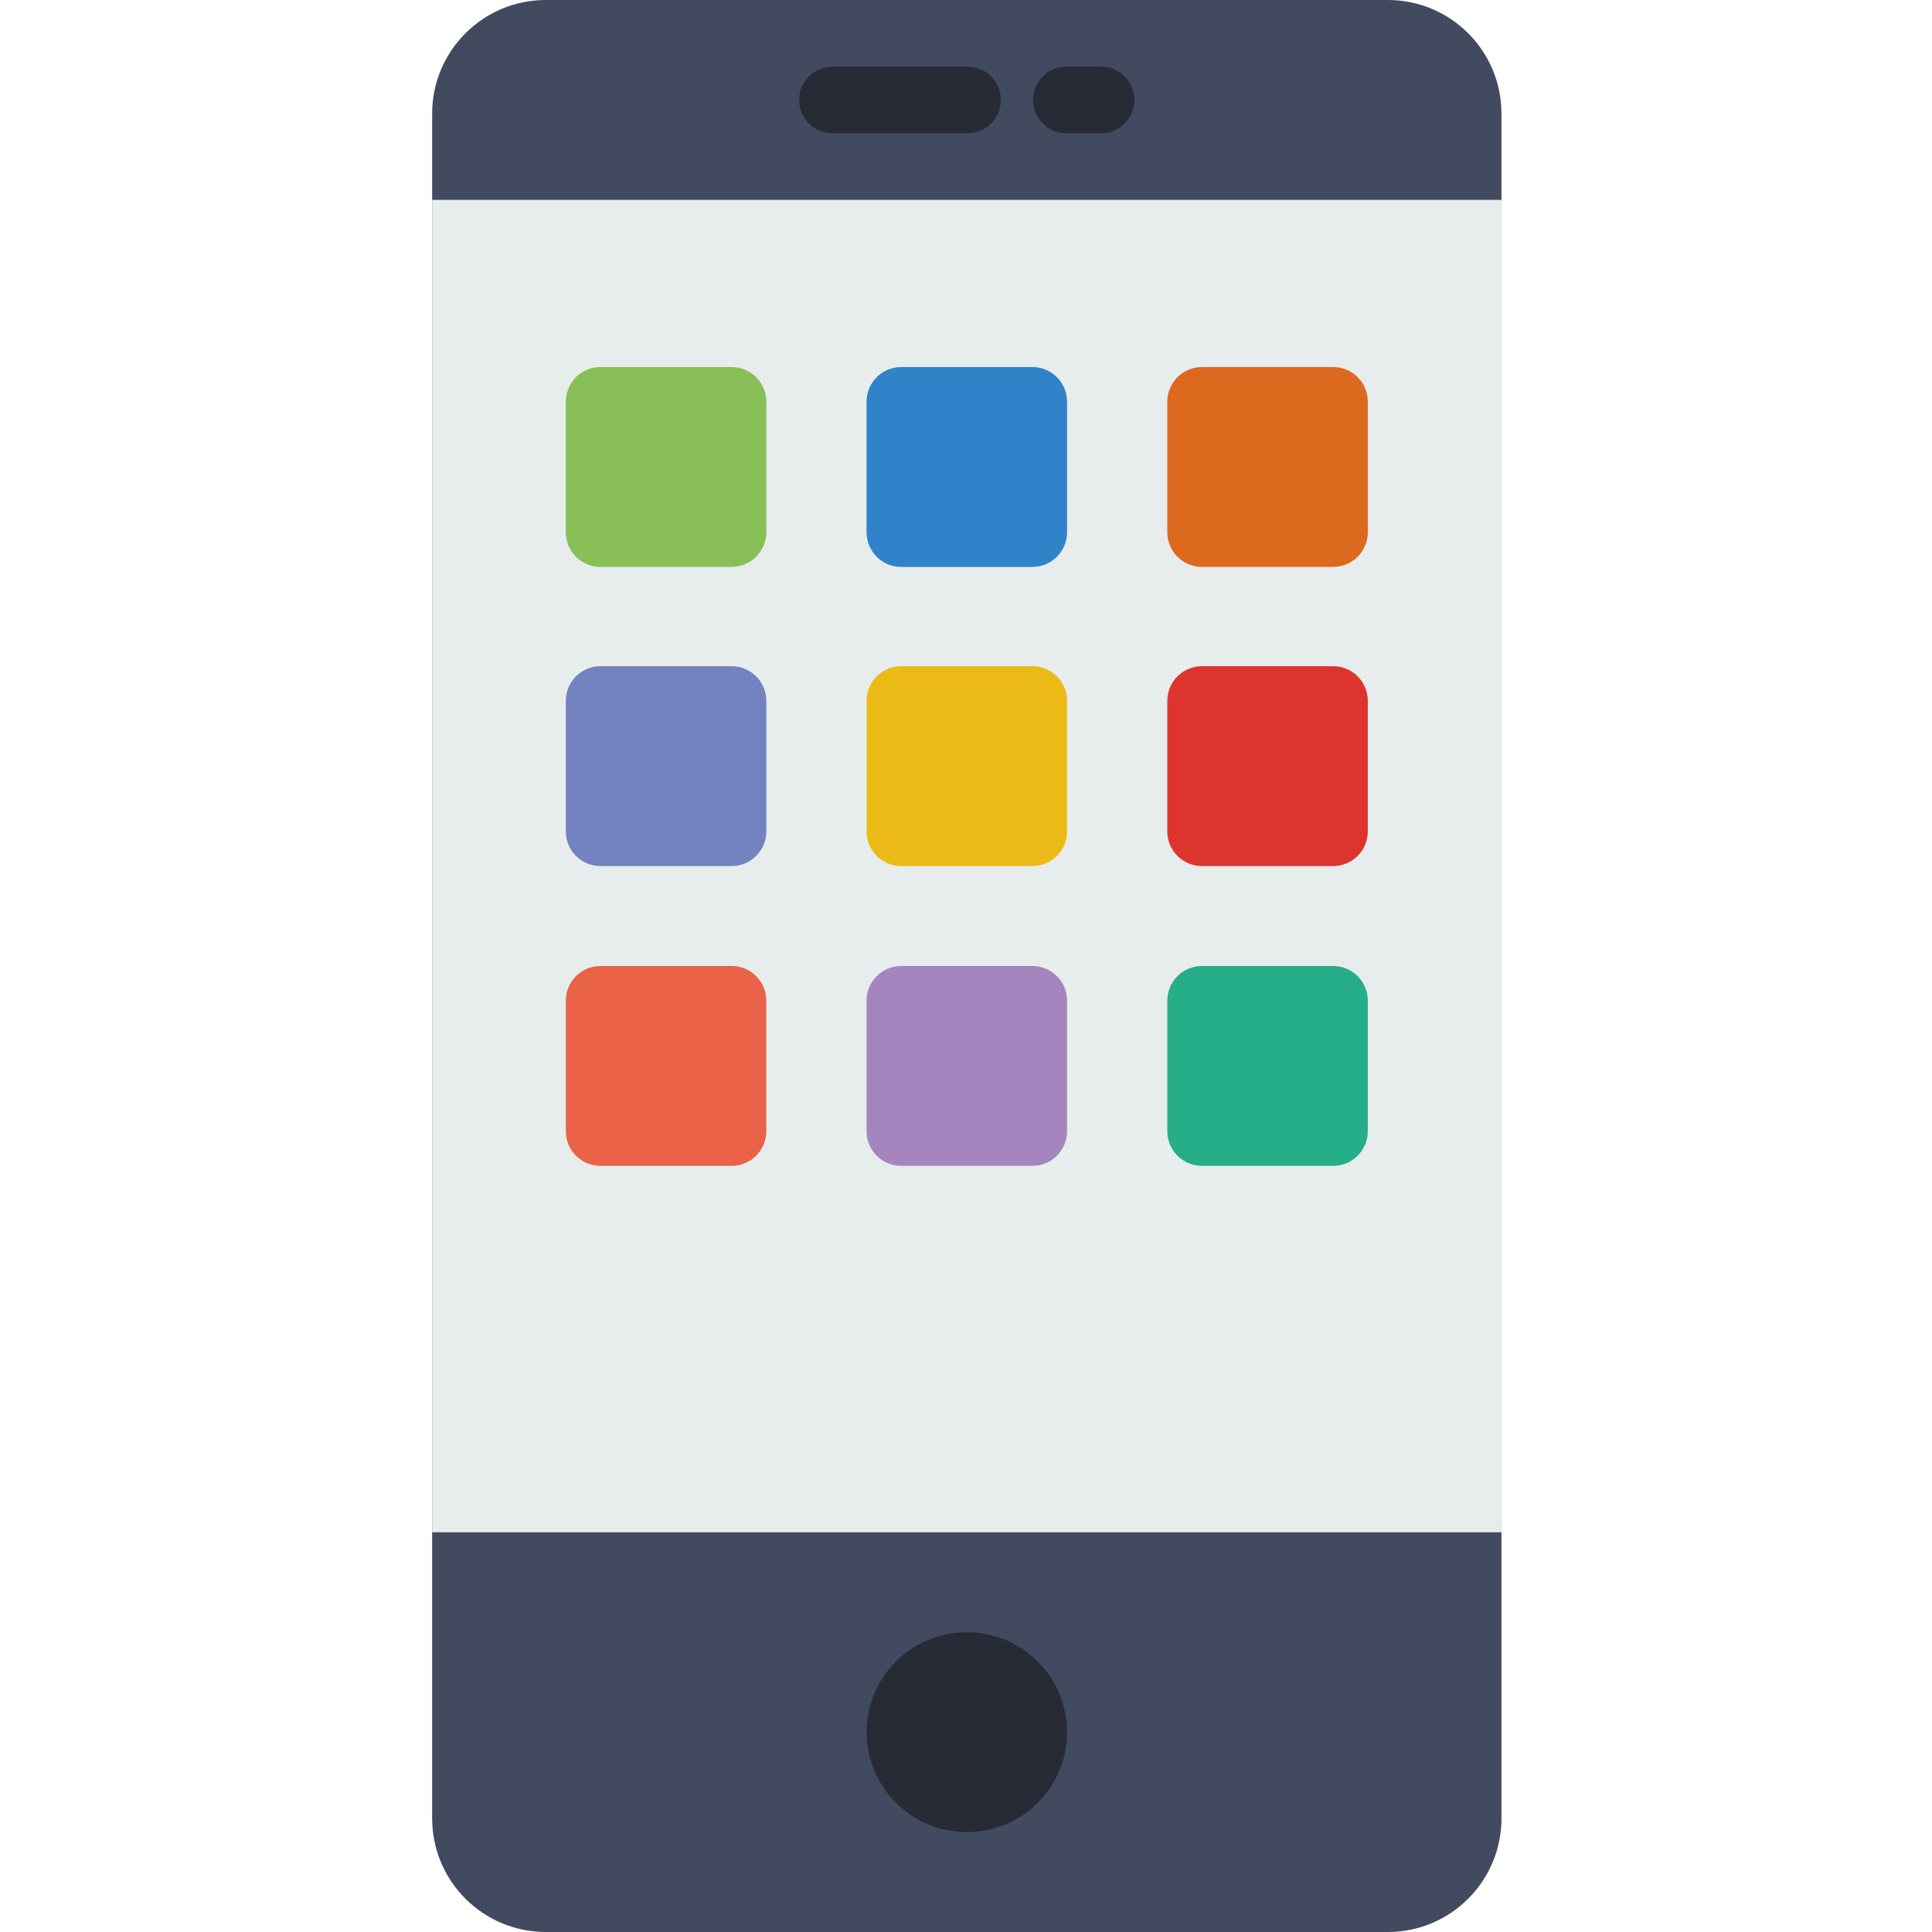
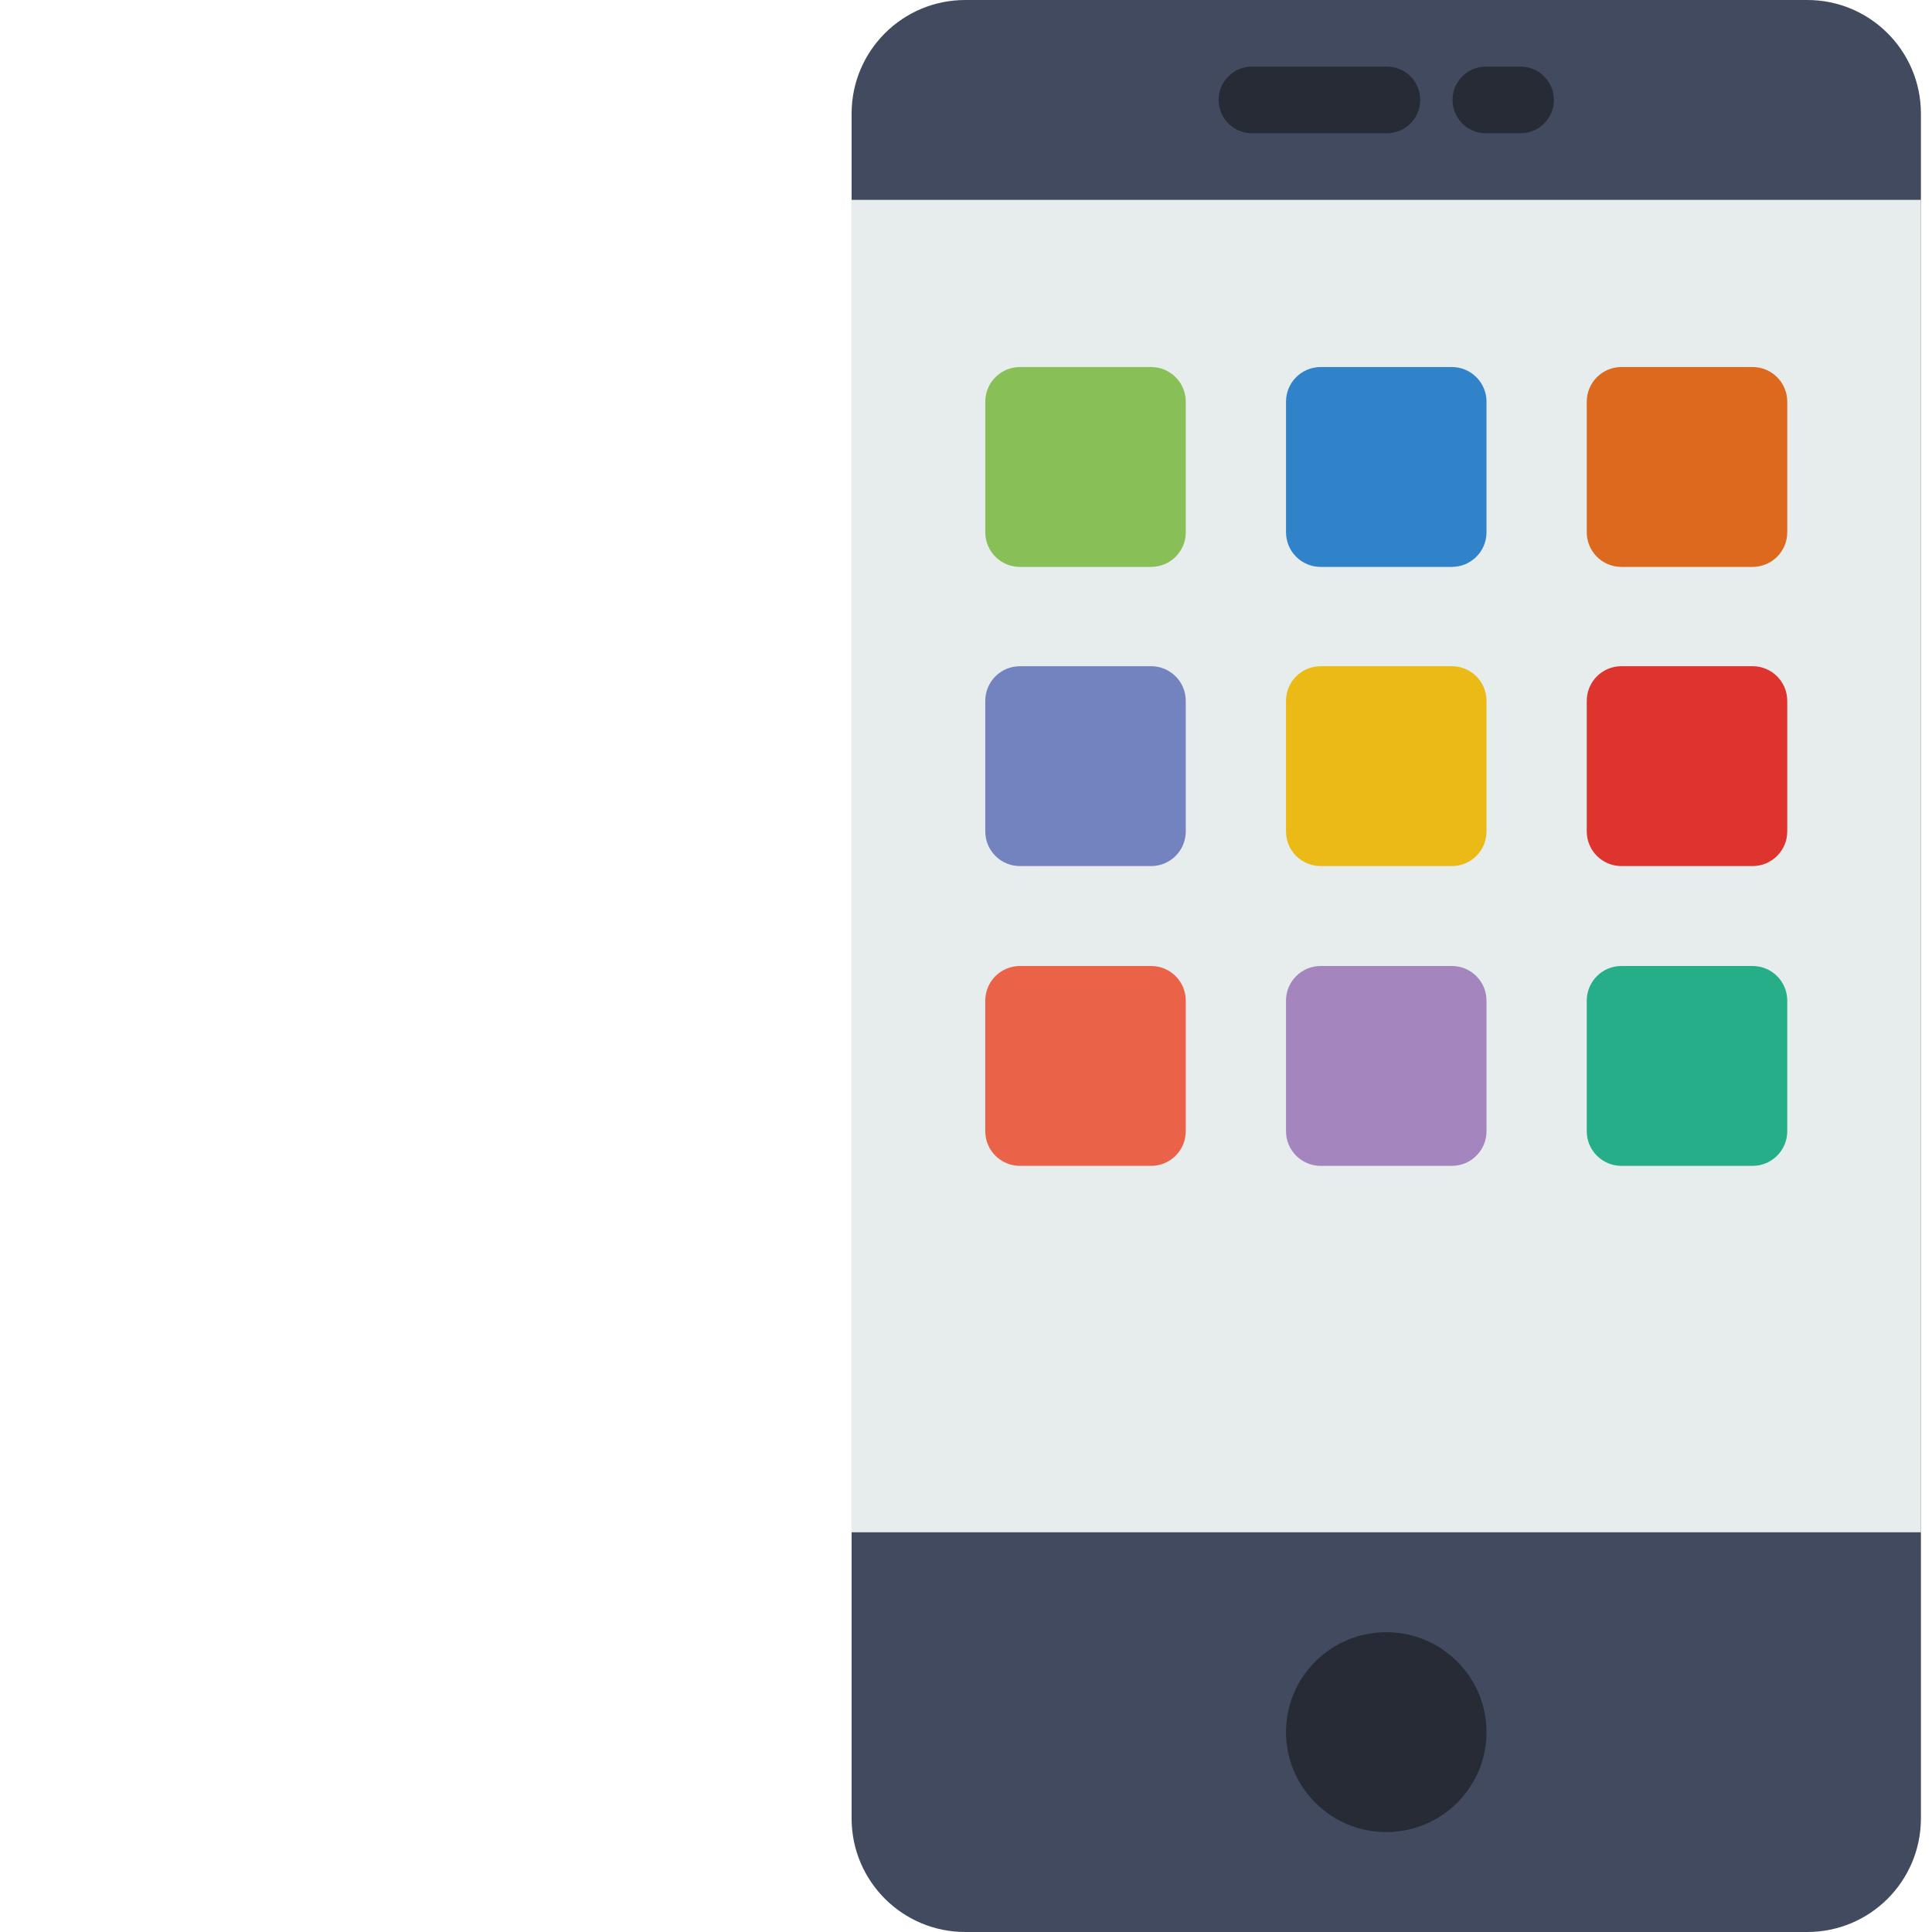
<svg xmlns="http://www.w3.org/2000/svg" width="152" height="152" viewBox="0 0 152 152">
-   <g id="Group_113" data-name="Group 113" transform="translate(-814 -189)">
-     <g id="Group_98" data-name="Group 98" transform="translate(-291 -116)">
+   <g id="Group_114" data-name="Group 114" transform="translate(-188 -482)">
+     <g id="Group_98" data-name="Group 98" transform="translate(-884 177)">
      <g id="smartphone" transform="translate(1126 305)">
        <path id="Path_116" data-name="Path 116" d="M88.176,152H21.952A8.939,8.939,0,0,1,13,143.077V8.923A8.939,8.939,0,0,1,21.952,0H88.174a8.94,8.94,0,0,1,8.954,8.923v134.15A8.94,8.94,0,0,1,88.176,152Z" transform="translate(0)" fill="#424a60" />
        <rect id="Rectangle_2" data-name="Rectangle 2" width="84.128" height="104.828" transform="translate(13 15.724)" fill="#e7eced" />
        <ellipse id="Ellipse_46" data-name="Ellipse 46" cx="7.887" cy="7.862" rx="7.887" ry="7.862" transform="translate(47.177 128.414)" fill="#262b35" />
        <path id="Path_117" data-name="Path 117" d="M37.145,7.241H26.629a2.621,2.621,0,1,1,0-5.241H37.145a2.621,2.621,0,1,1,0,5.241Z" transform="translate(17.919 3.241)" fill="#262b35" />
        <path id="Path_118" data-name="Path 118" d="M36.258,7.241H33.629a2.621,2.621,0,1,1,0-5.241h2.629a2.621,2.621,0,1,1,0,5.241Z" transform="translate(29.322 3.241)" fill="#262b35" />
        <path id="Path_119" data-name="Path 119" d="M39.045,26.743H28.729A2.726,2.726,0,0,1,26,24.023V13.739a2.726,2.726,0,0,1,2.729-2.72H39.045a2.726,2.726,0,0,1,2.729,2.72V24.023A2.726,2.726,0,0,1,39.045,26.743Z" transform="translate(21.177 17.858)" fill="#3083c9" />
        <path id="Path_120" data-name="Path 120" d="M30.045,26.743H19.729A2.726,2.726,0,0,1,17,24.023V13.739a2.726,2.726,0,0,1,2.729-2.72H30.045a2.726,2.726,0,0,1,2.729,2.72V24.023A2.726,2.726,0,0,1,30.045,26.743Z" transform="translate(6.516 17.858)" fill="#88c057" />
        <path id="Path_121" data-name="Path 121" d="M48.045,26.743H37.729A2.726,2.726,0,0,1,35,24.023V13.739a2.726,2.726,0,0,1,2.729-2.72H48.045a2.726,2.726,0,0,1,2.729,2.72V24.023A2.726,2.726,0,0,1,48.045,26.743Z" transform="translate(35.838 17.858)" fill="#dc691d" />
        <path id="Path_122" data-name="Path 122" d="M39.045,35.724H28.729A2.726,2.726,0,0,1,26,33V22.72A2.726,2.726,0,0,1,28.729,20H39.045a2.726,2.726,0,0,1,2.729,2.72V33A2.726,2.726,0,0,1,39.045,35.724Z" transform="translate(21.177 32.414)" fill="#ebba16" />
        <path id="Path_123" data-name="Path 123" d="M30.045,35.724H19.729A2.726,2.726,0,0,1,17,33V22.72A2.726,2.726,0,0,1,19.729,20H30.045a2.726,2.726,0,0,1,2.729,2.72V33A2.726,2.726,0,0,1,30.045,35.724Z" transform="translate(6.516 32.414)" fill="#7383bf" />
        <path id="Path_124" data-name="Path 124" d="M48.045,35.724H37.729A2.726,2.726,0,0,1,35,33V22.72A2.726,2.726,0,0,1,37.729,20H48.045a2.726,2.726,0,0,1,2.729,2.72V33A2.726,2.726,0,0,1,48.045,35.724Z" transform="translate(35.838 32.414)" fill="#dd352e" />
        <path id="Path_125" data-name="Path 125" d="M39.045,44.724H28.729A2.726,2.726,0,0,1,26,42V31.72A2.726,2.726,0,0,1,28.729,29H39.045a2.726,2.726,0,0,1,2.729,2.72V42A2.726,2.726,0,0,1,39.045,44.724Z" transform="translate(21.177 47)" fill="#a485be" />
        <path id="Path_126" data-name="Path 126" d="M30.045,44.724H19.729A2.726,2.726,0,0,1,17,42V31.72A2.726,2.726,0,0,1,19.729,29H30.045a2.726,2.726,0,0,1,2.729,2.72V42A2.726,2.726,0,0,1,30.045,44.724Z" transform="translate(6.516 47)" fill="#ea6248" />
        <path id="Path_127" data-name="Path 127" d="M48.045,44.724H37.729A2.726,2.726,0,0,1,35,42V31.72A2.726,2.726,0,0,1,37.729,29H48.045a2.726,2.726,0,0,1,2.729,2.72V42A2.726,2.726,0,0,1,48.045,44.724Z" transform="translate(35.838 47)" fill="#25ae88" />
      </g>
    </g>
-     <rect id="Rectangle_30" data-name="Rectangle 30" width="152" height="152" transform="translate(814 189)" fill="none" />
+     <rect id="Rectangle_31" data-name="Rectangle 31" width="152" height="152" transform="translate(188 482)" fill="none" />
  </g>
</svg>
